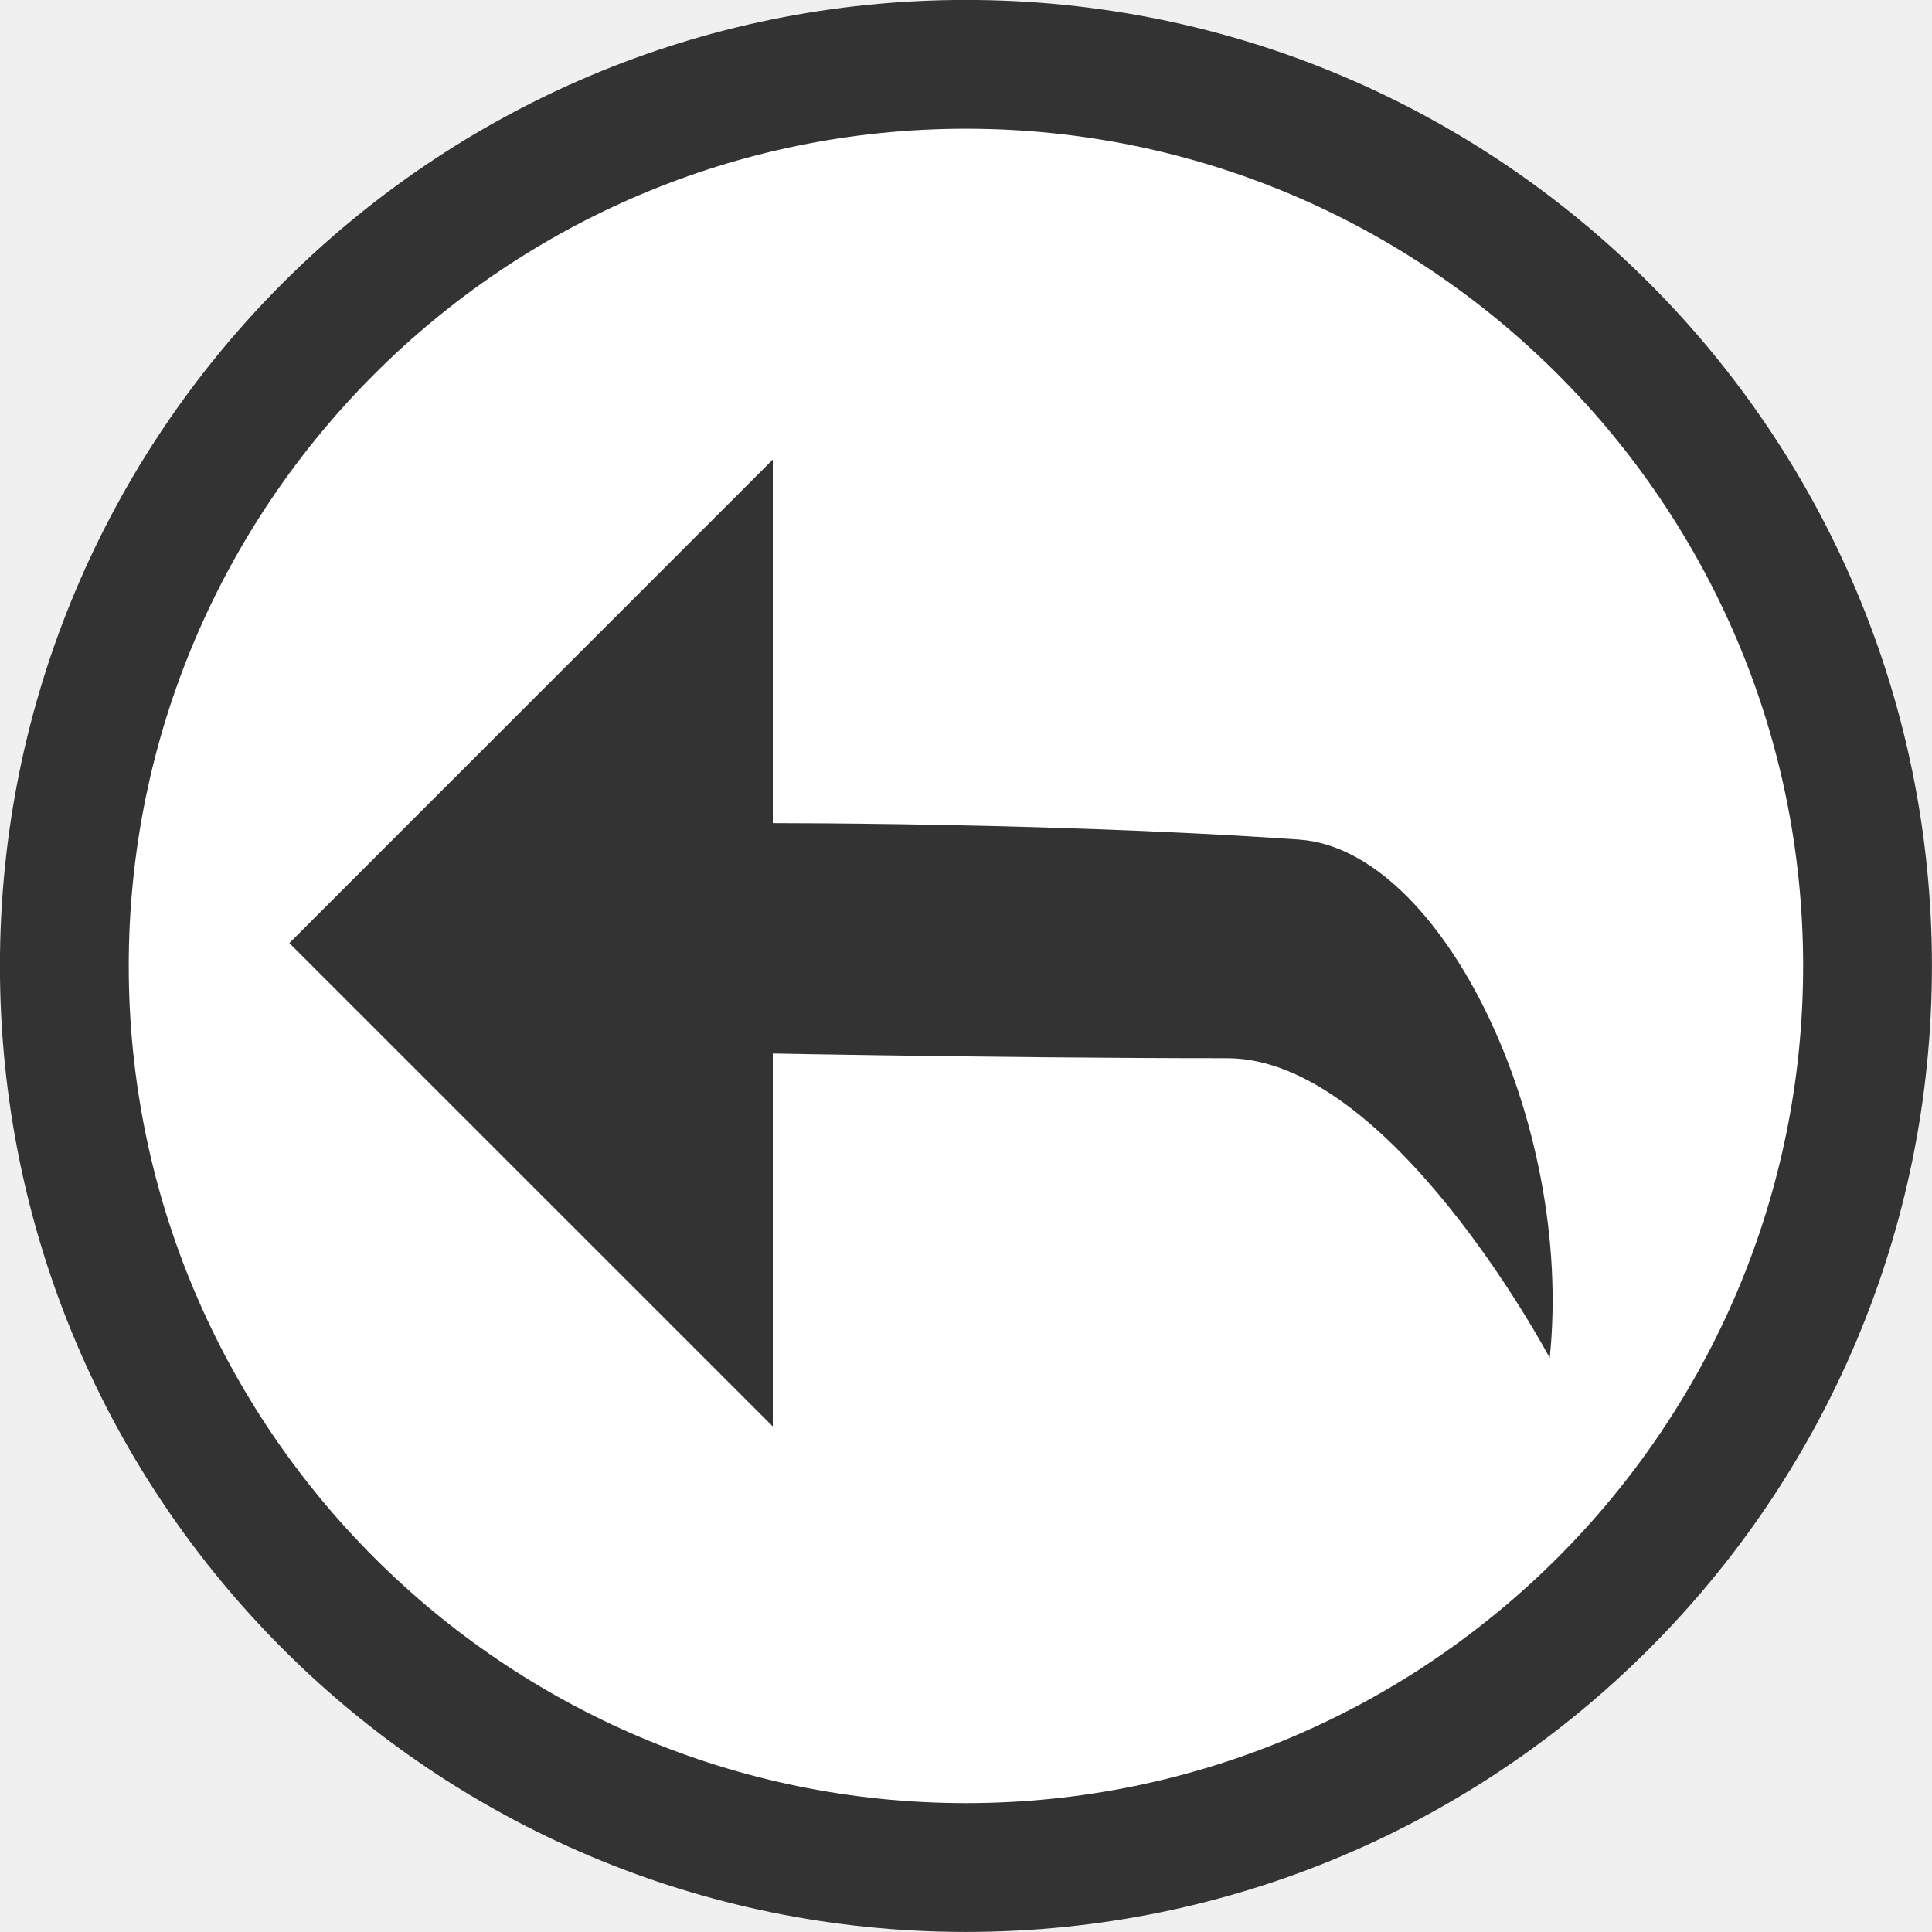
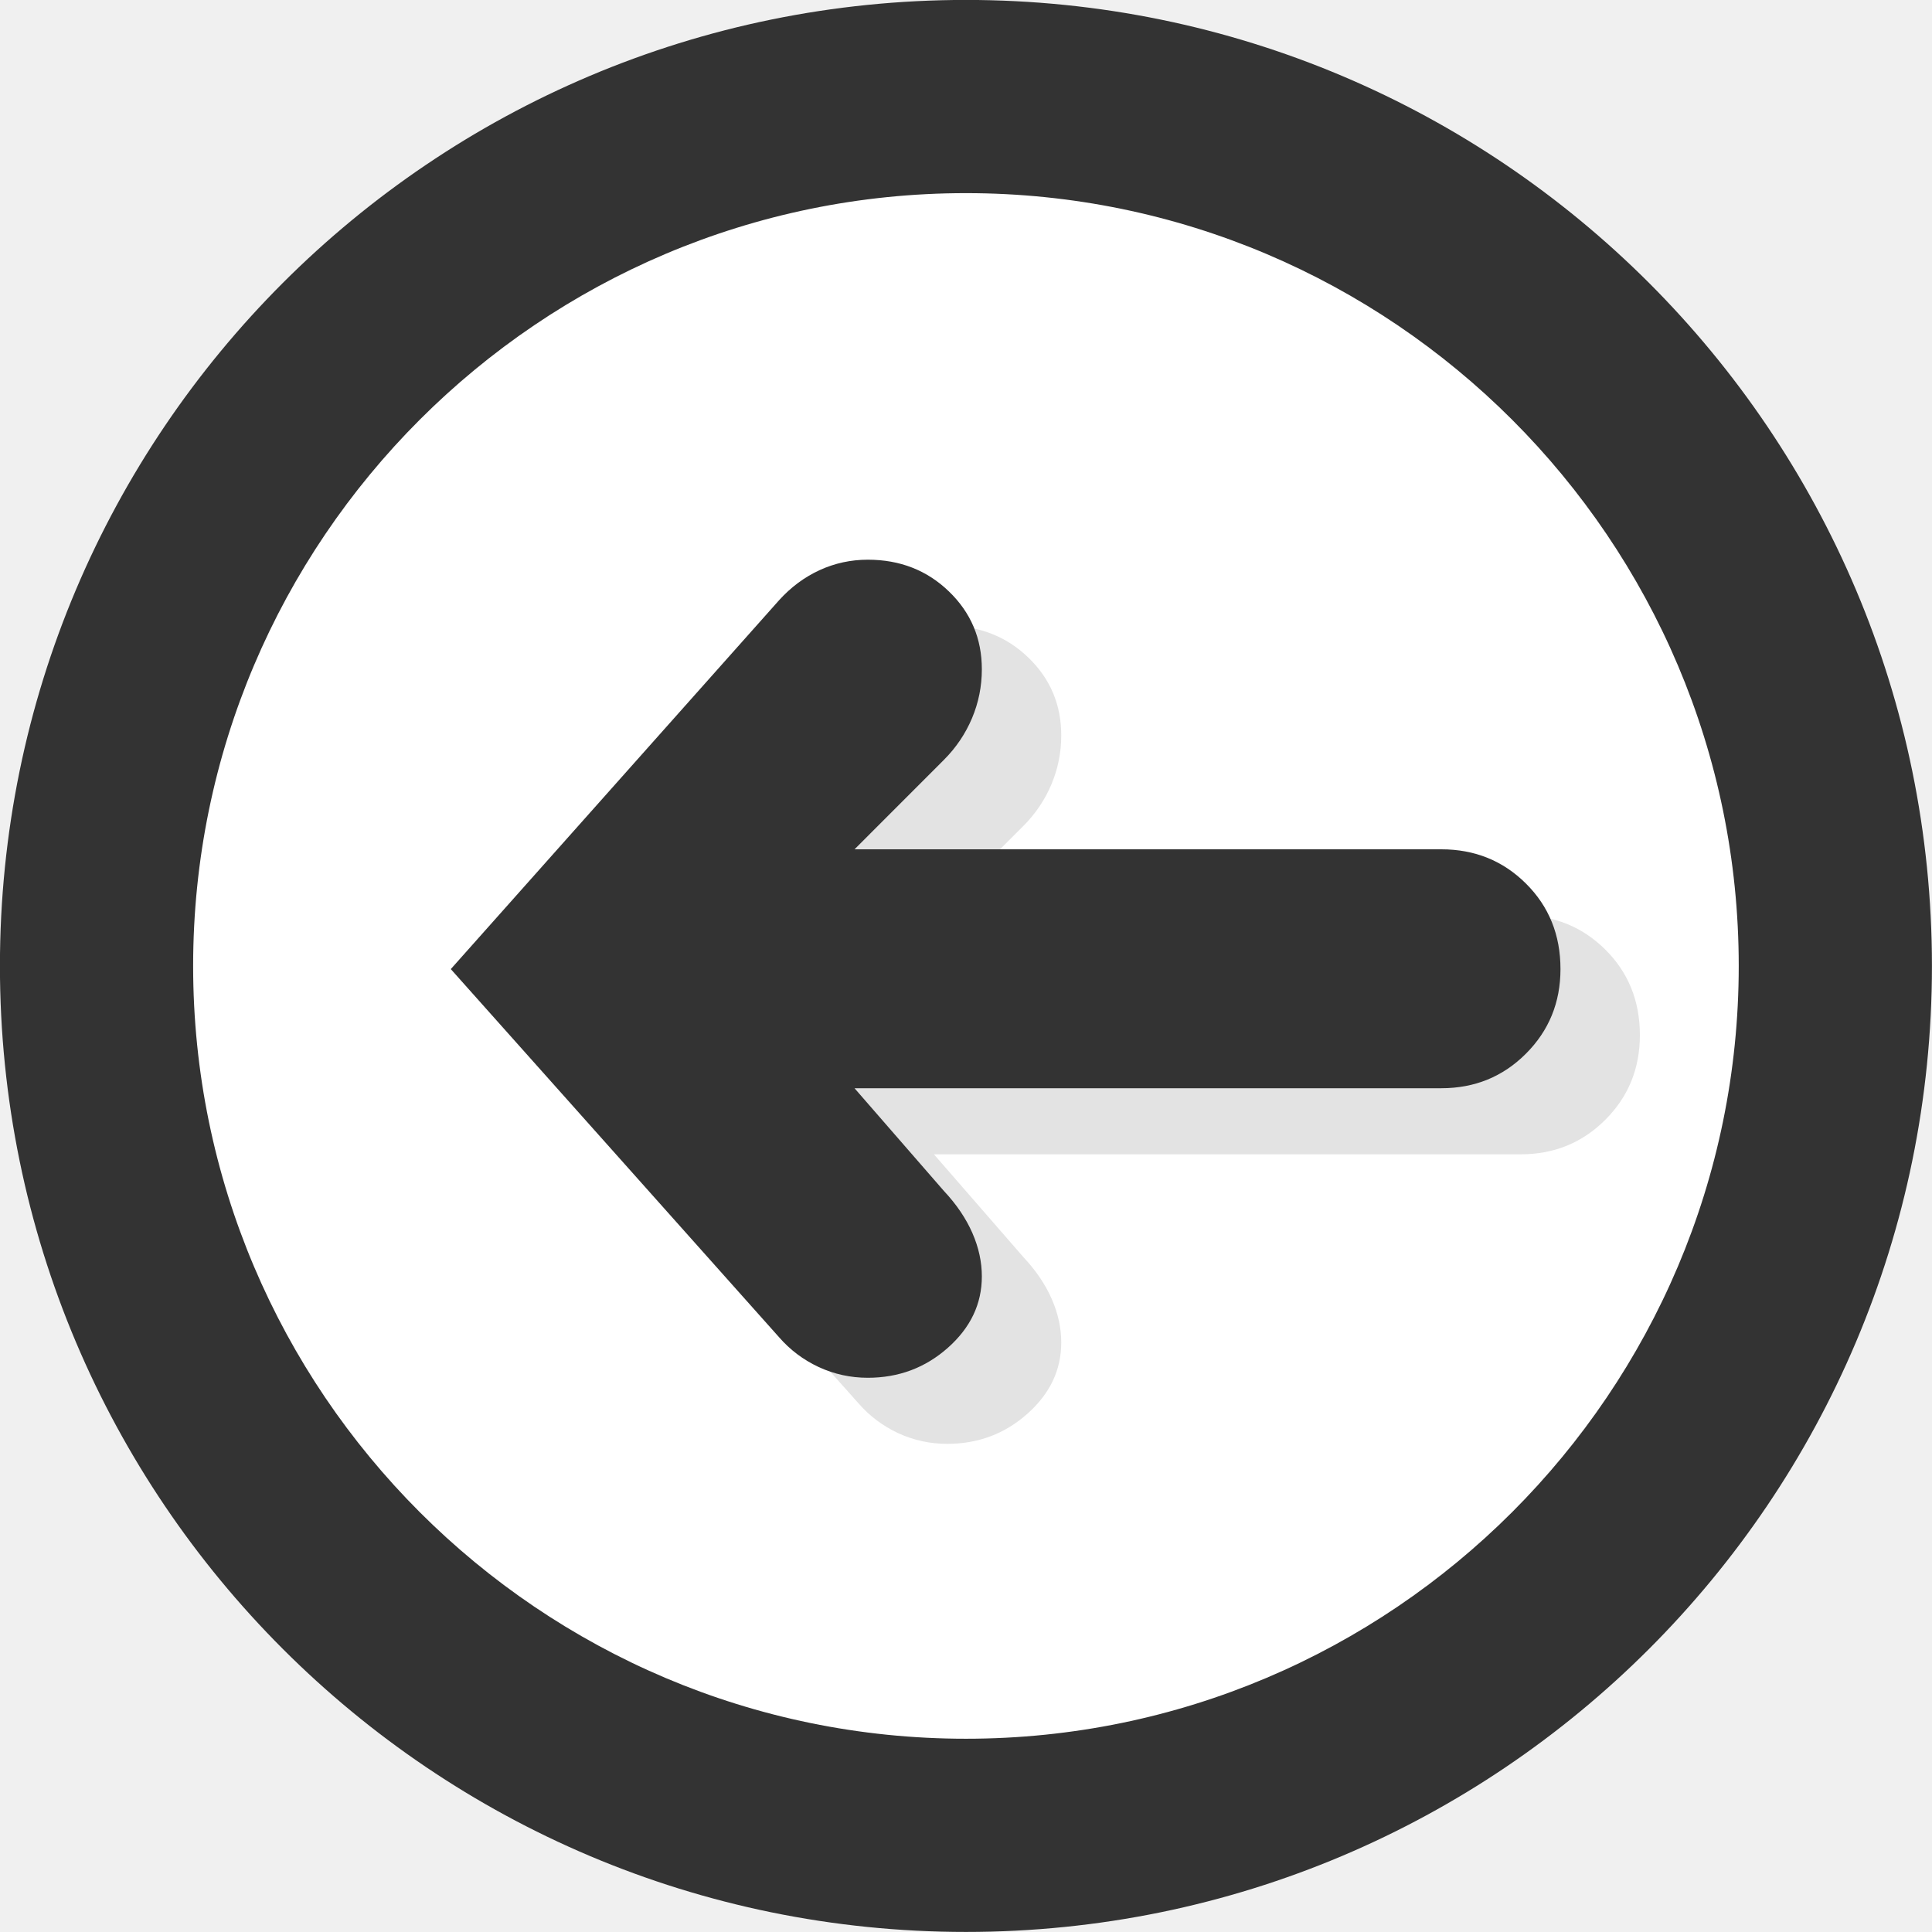
- <svg xmlns="http://www.w3.org/2000/svg" version="1.1" x="0px" y="0px" width="30px" height="30px" viewBox="0 0 30 30" enable-background="new 0 0 30 30" xml:space="preserve">
-   <g id="circle">
+ <svg xmlns="http://www.w3.org/2000/svg" version="1.1" id="arrow_1_" x="0px" y="0px" width="30px" height="30px" viewBox="0 0 30 30" enable-background="new 0 0 30 30" xml:space="preserve">
+   <g>
+     <path fill="#FFFFFF" d="M14.999,28.499c-7.444,0-13.5-6.056-13.5-13.5s6.056-13.5,13.5-13.5s13.5,6.056,13.5,13.5   S22.443,28.499,14.999,28.499z" />
    <g>
-       <path fill="#FFFFFF" d="M14.999,28.999c-7.72,0-14-6.28-14-14s6.28-14,14-14s14,6.28,14,14S22.719,28.999,14.999,28.999z" />
-       <g>
-         <path fill="#333333" d="M14.999,1.999c7.168,0,13,5.832,13,13s-5.832,13-13,13s-13-5.832-13-13S7.831,1.999,14.999,1.999      M14.999-0.001c-8.284,0-15,6.716-15,15s6.716,15,15,15s15-6.716,15-15S23.283-0.001,14.999-0.001L14.999-0.001z" />
-       </g>
+       <path fill="#333333" d="M14.999,2.999c6.617,0,12,5.383,12,12s-5.383,12-12,12s-12-5.383-12-12S8.382,2.999,14.999,2.999     M14.999-0.001c-8.284,0-15,6.716-15,15s6.716,15,15,15s15-6.716,15-15S23.283-0.001,14.999-0.001L14.999-0.001z" />
    </g>
  </g>
-   <g id="arrow">
-     <polygon id="point_1_" fill="#333333" points="12,22.15 4.493,14.644 12,7.136  " />
-     <g id="tail">
-       <path fill="#333333" d="M11,12.783c0,0,4.892-0.042,9.172,0.254c2.225,0.154,4.269,4.395,3.892,8.049c0,0-2.466-4.654-5.007-4.654    C15.4,16.432,11,16.341,11,16.341V12.783z" />
-     </g>
+   <g>
+     <path fill="#E3E3E3" d="M8.233,16.075l5.097-5.727c0.184-0.204,0.394-0.359,0.63-0.468c0.236-0.108,0.486-0.162,0.748-0.162   c0.499,0,0.919,0.164,1.259,0.492c0.341,0.328,0.512,0.731,0.512,1.21c0,0.262-0.05,0.515-0.152,0.758   c-0.102,0.242-0.248,0.459-0.438,0.649l-1.387,1.387h9.112c0.518,0,0.957,0.177,1.313,0.531c0.357,0.354,0.537,0.797,0.537,1.329   c0,0.518-0.179,0.957-0.537,1.314c-0.357,0.357-0.795,0.536-1.313,0.536h-9.112l1.387,1.594c0.197,0.21,0.344,0.428,0.443,0.654   c0.099,0.227,0.147,0.451,0.147,0.674c0,0.427-0.175,0.795-0.526,1.107c-0.351,0.312-0.766,0.467-1.245,0.467   c-0.269,0-0.523-0.056-0.763-0.167c-0.239-0.112-0.444-0.266-0.615-0.463L8.233,16.075z" />
+   </g>
+   <g>
+     <path fill="#333333" d="M7,15.048l5.097-5.727c0.184-0.204,0.394-0.359,0.63-0.468c0.236-0.108,0.486-0.162,0.748-0.162   c0.499,0,0.919,0.164,1.259,0.492c0.341,0.328,0.512,0.731,0.512,1.21c0,0.262-0.05,0.515-0.152,0.758   c-0.102,0.242-0.248,0.459-0.438,0.649l-1.387,1.388h9.112c0.518,0,0.957,0.177,1.313,0.531c0.357,0.354,0.537,0.797,0.537,1.329   c0,0.518-0.179,0.956-0.537,1.314c-0.357,0.357-0.795,0.536-1.313,0.536h-9.112l1.387,1.594c0.197,0.21,0.344,0.428,0.443,0.654   c0.099,0.227,0.147,0.451,0.147,0.674c0,0.427-0.175,0.795-0.526,1.107c-0.351,0.312-0.766,0.467-1.245,0.467   c-0.269,0-0.523-0.056-0.763-0.167c-0.239-0.112-0.444-0.266-0.615-0.463L7,15.048z" />
  </g>
</svg>
